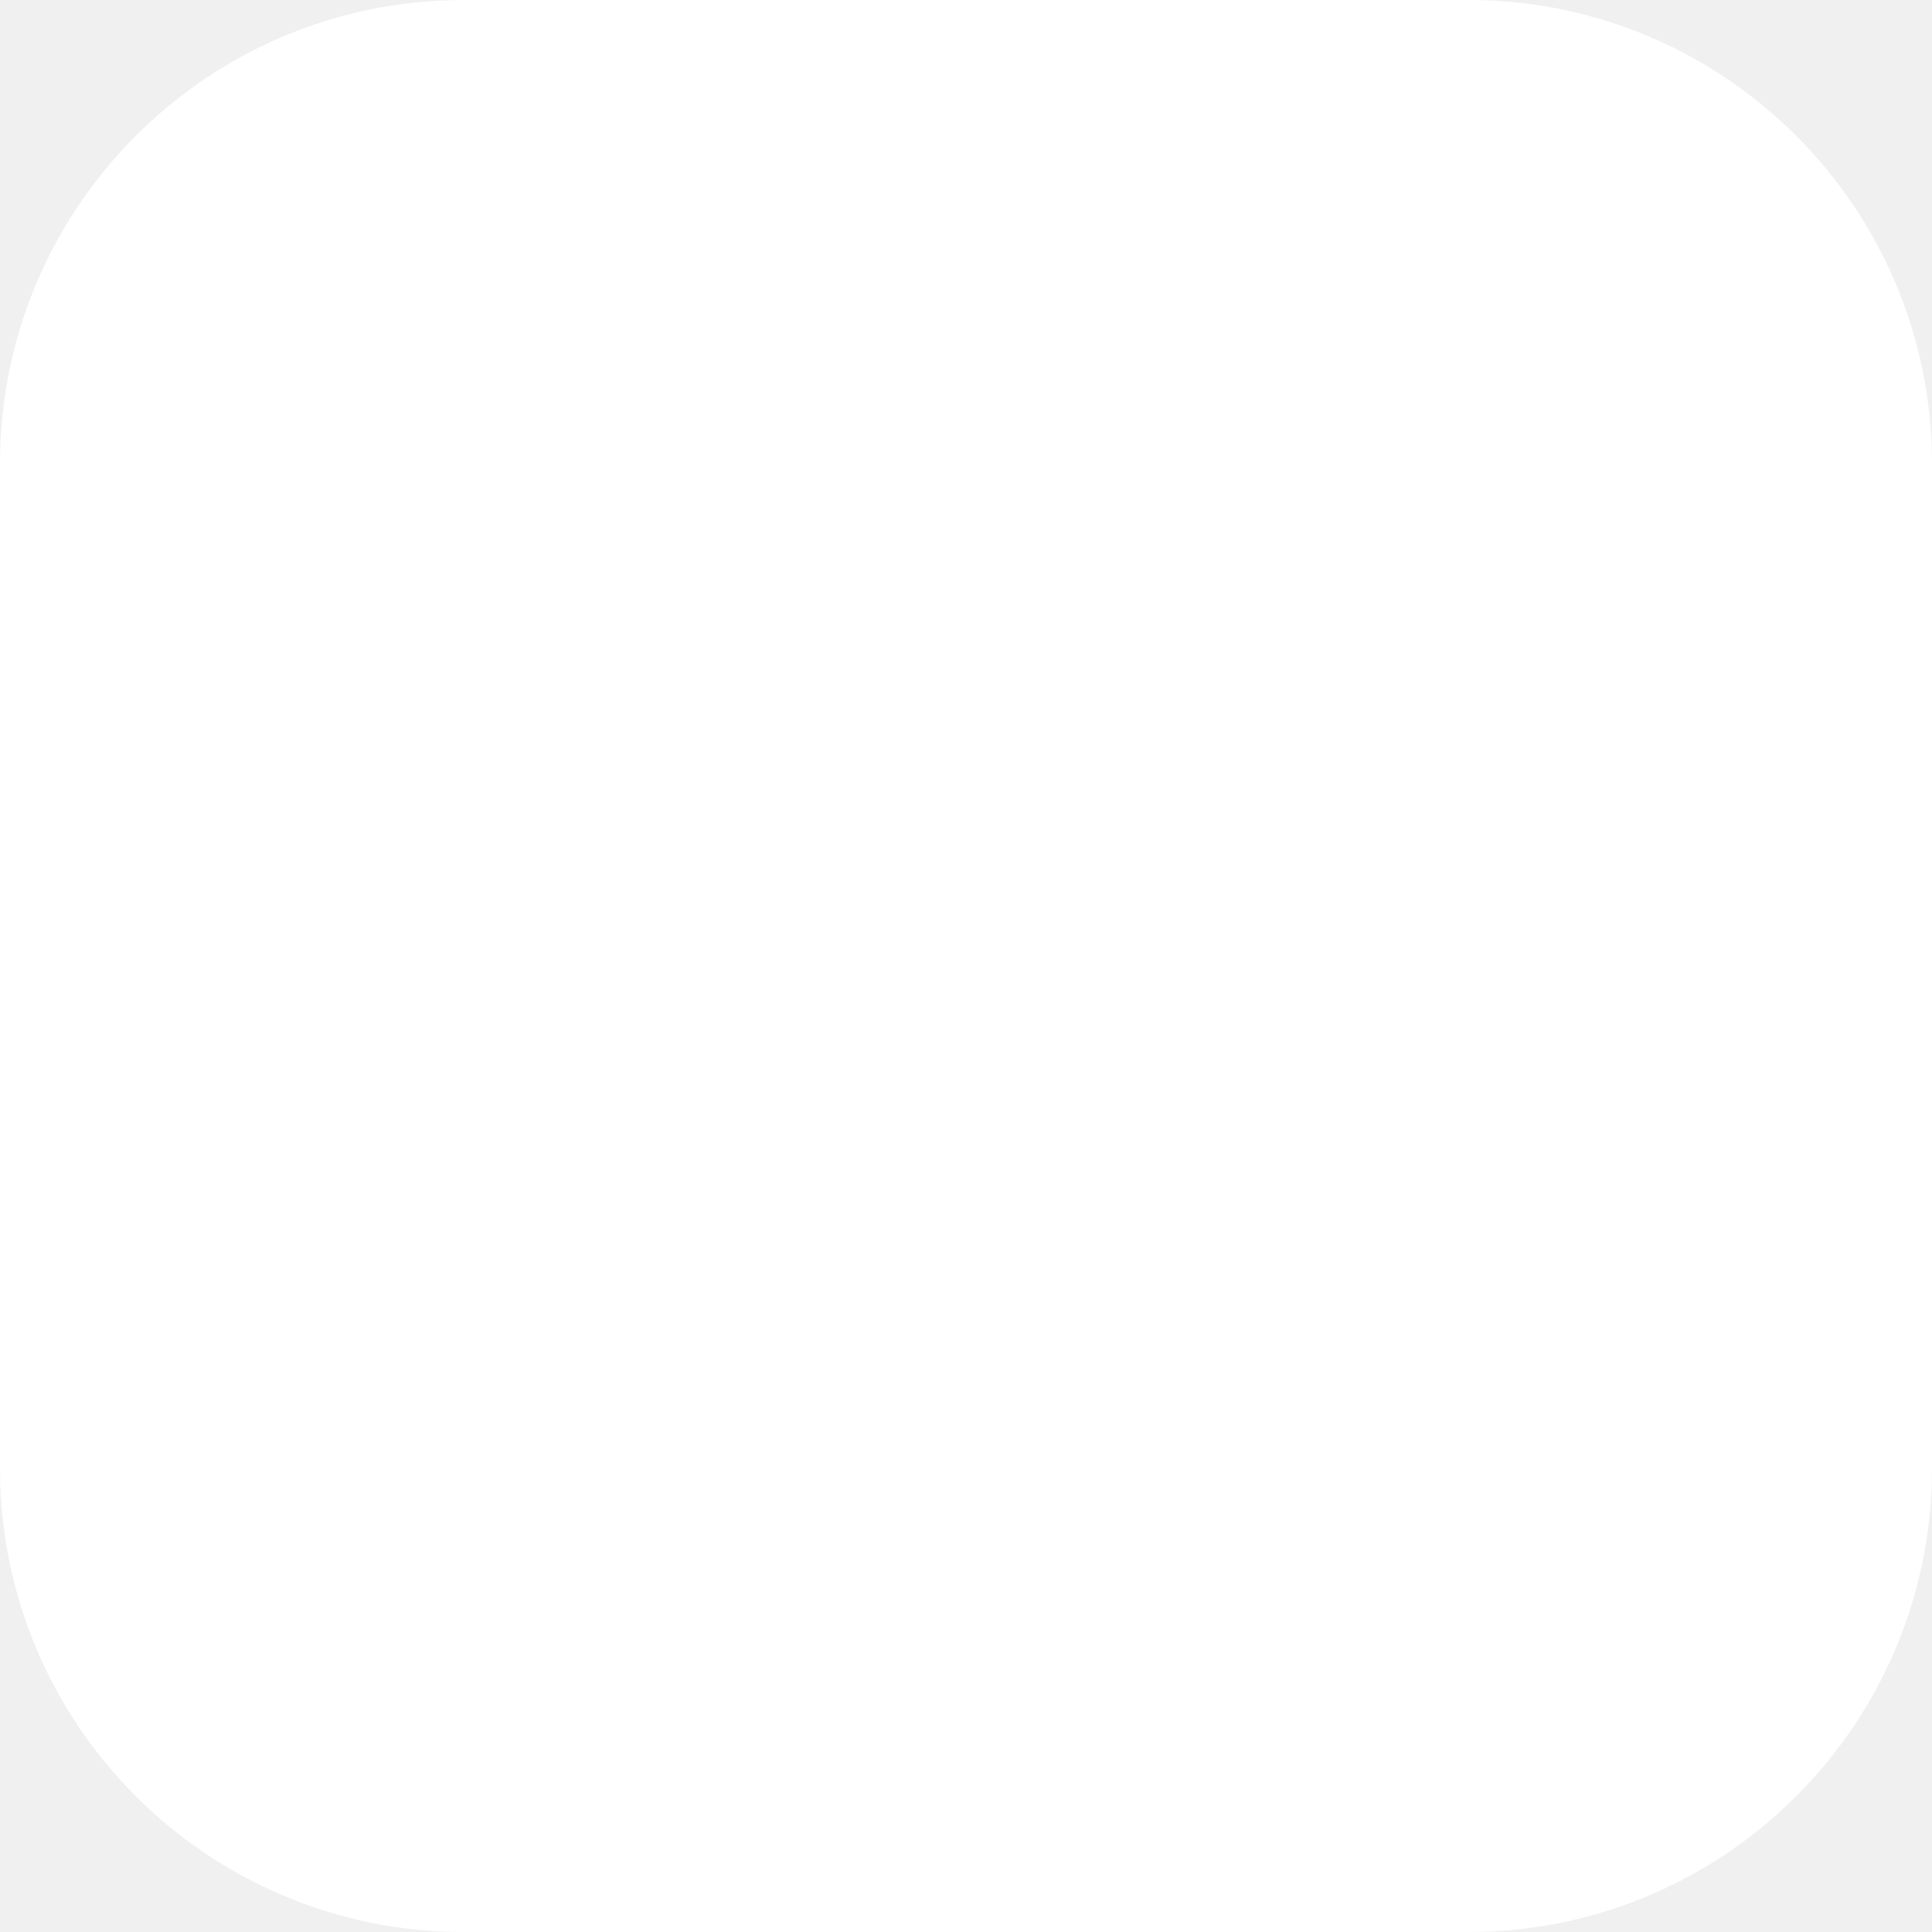
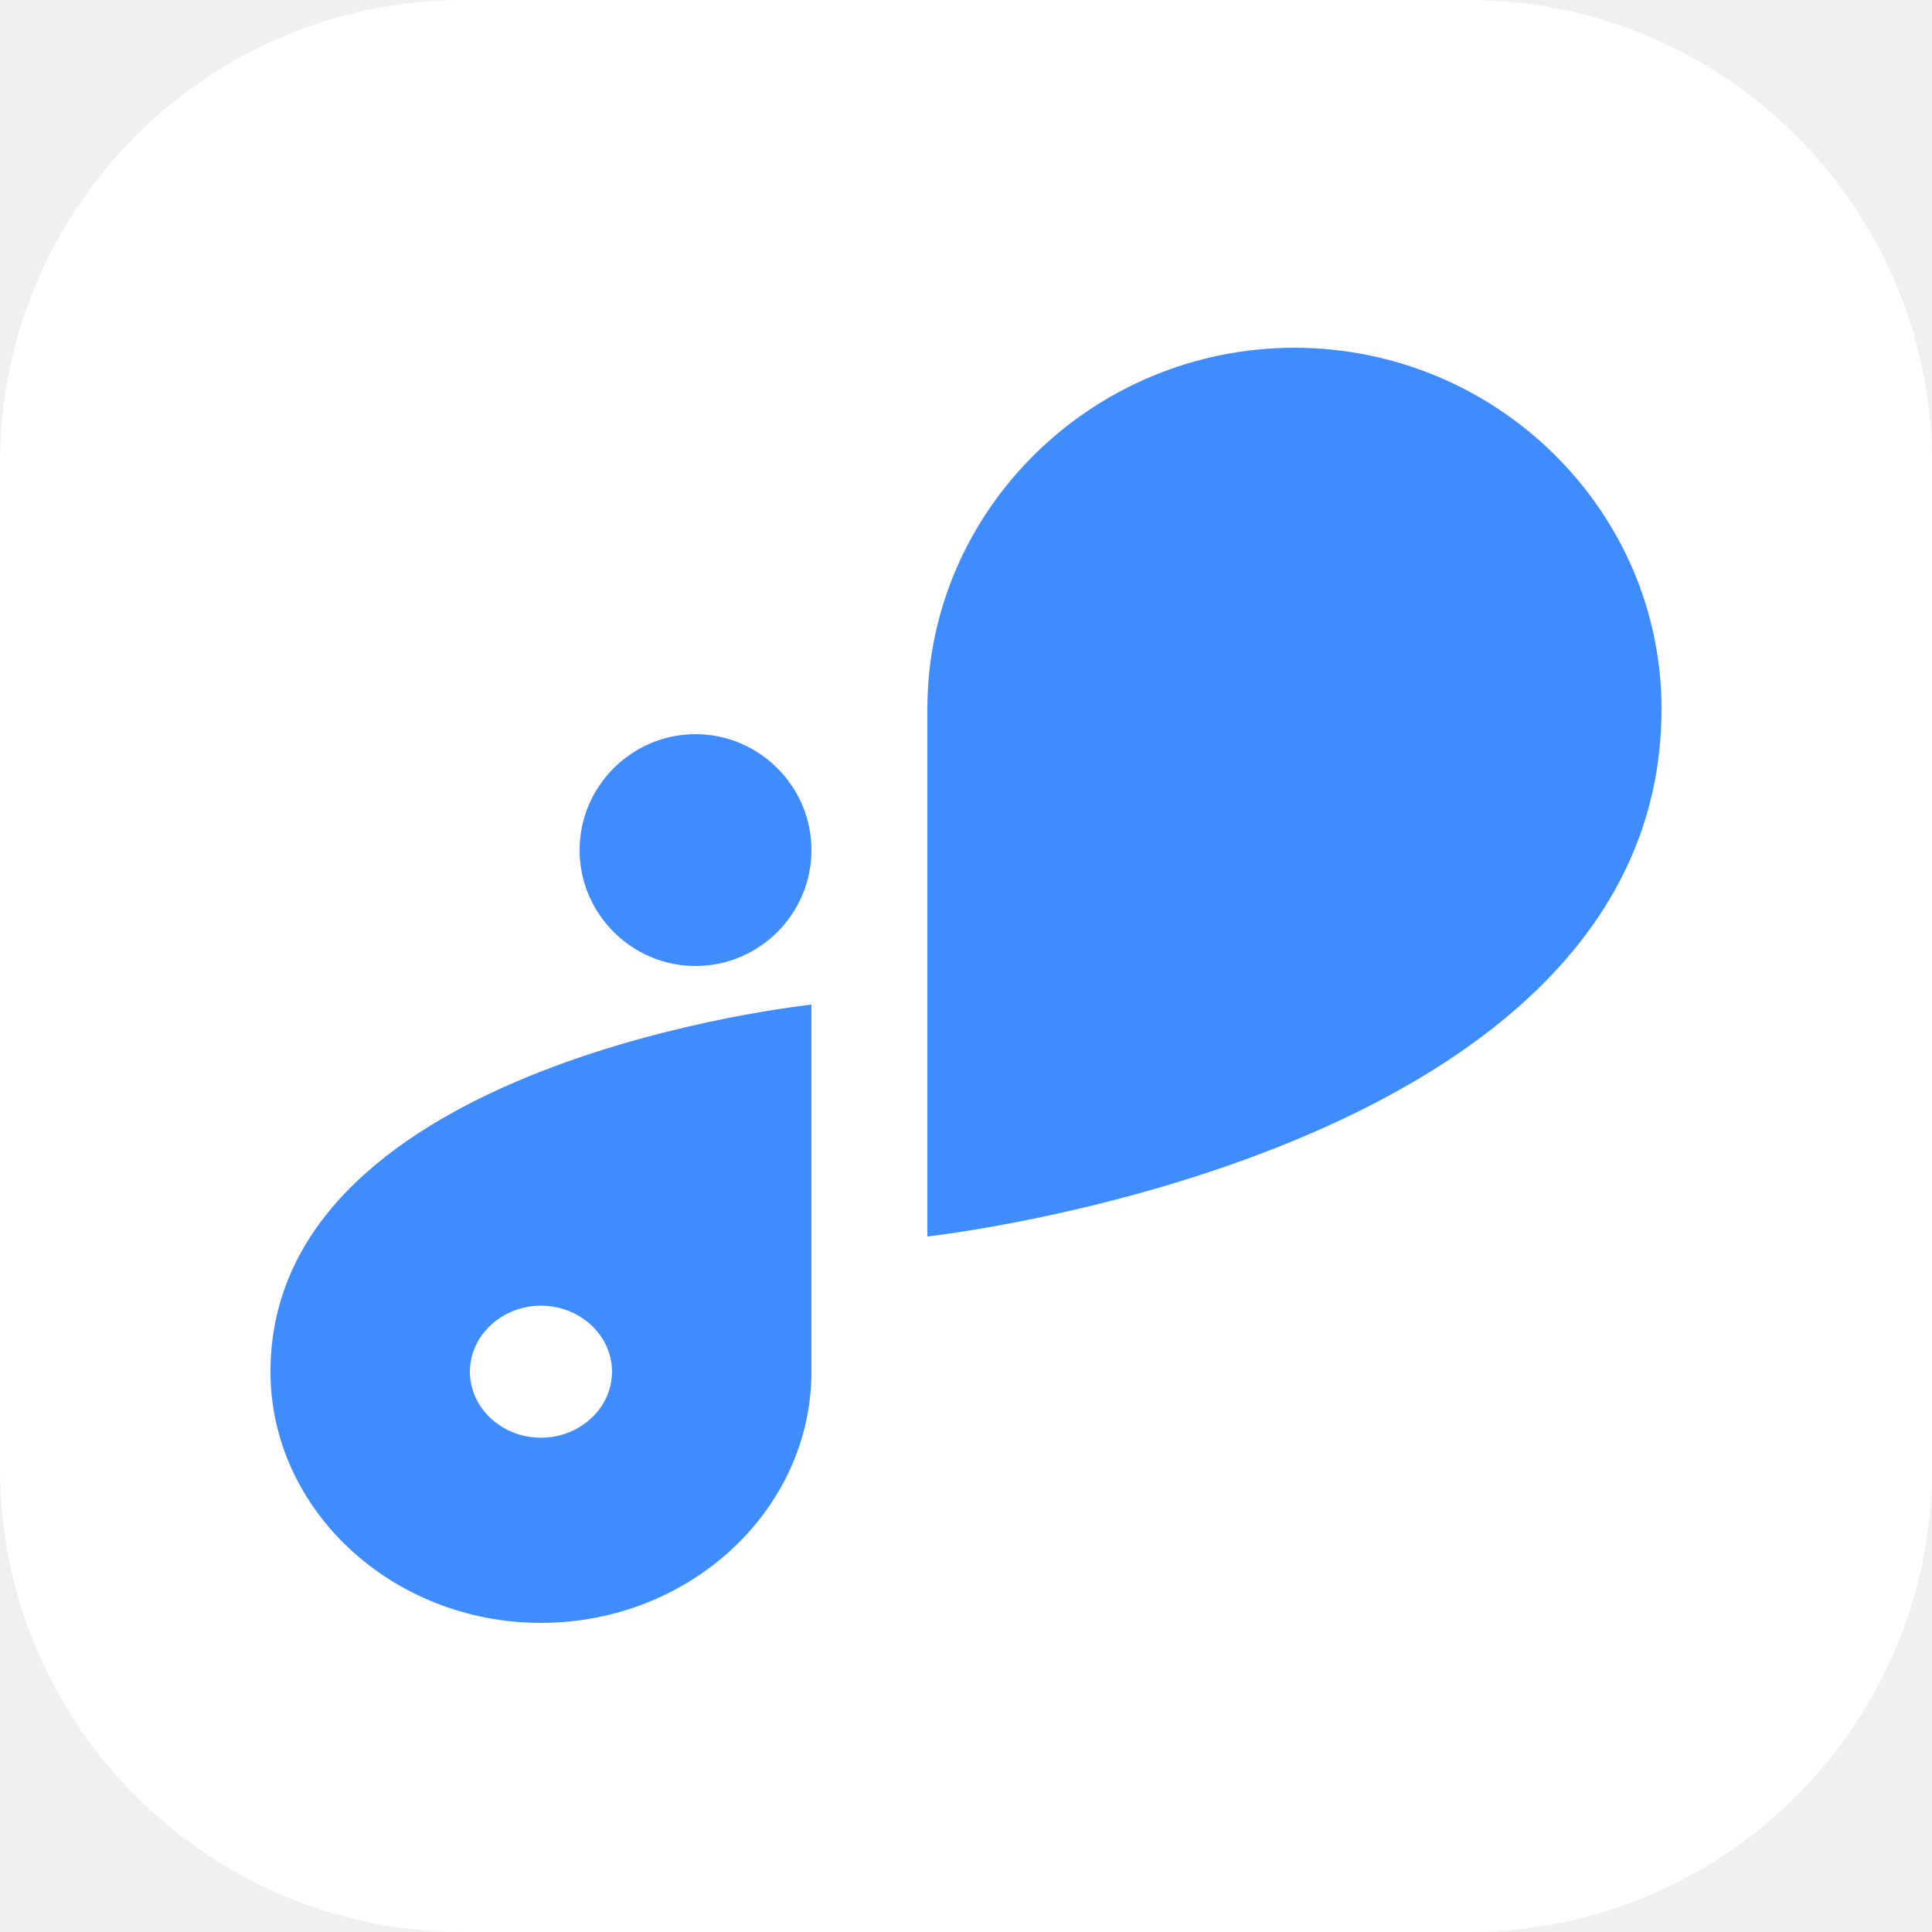
<svg xmlns="http://www.w3.org/2000/svg" width="50" height="50" viewBox="0 0 50 50" fill="none">
  <rect width="50" height="50" rx="12" fill="white" />
-   <mask id="mask0_0_7169" style="mask-type:luminance" maskUnits="userSpaceOnUse" x="0" y="0" width="50" height="50">
+   <mask id="mask0_0_7168" style="mask-type:luminance" maskUnits="userSpaceOnUse" x="0" y="0" width="50" height="50">
    <rect width="50" height="50" rx="12" fill="white" />
  </mask>
-   <g mask="url(#mask0_0_7169)">
+   <g mask="url(#mask0_0_7168)">
</g>
+   <path fill-rule="evenodd" clip-rule="evenodd" d="M18 25C16.35 25 15 23.65 15 22C15 20.35 16.35 19 18 19C19.65 19 21 20.35 21 22C21 23.65 19.65 25 18 25Z" fill="#3F8CFF" />
+   <path fill-rule="evenodd" clip-rule="evenodd" d="M43 18.345C43 13.205 38.725 9 33.5 9H33.5C28.275 9 24 13.205 24 18.345V32C24 32 42.998 29.919 43 18.346C43 18.346 43 18.345 43 18.345Z" fill="#3F8CFF" />
+   <path fill-rule="evenodd" clip-rule="evenodd" d="M14 37.208C12.988 37.208 12.161 36.439 12.161 35.499C12.161 34.56 12.988 33.791 14 33.791C15.012 33.791 15.839 34.56 15.839 35.499C15.839 36.439 15.012 37.208 14 37.208ZM7 35.498C7 35.498 7 35.499 7 35.499C7 39.075 10.15 42 14 42C17.85 42 21 39.075 21 35.499V26C21 26 7.002 27.447 7 35.498Z" fill="#3F8CFF" />
</svg>
